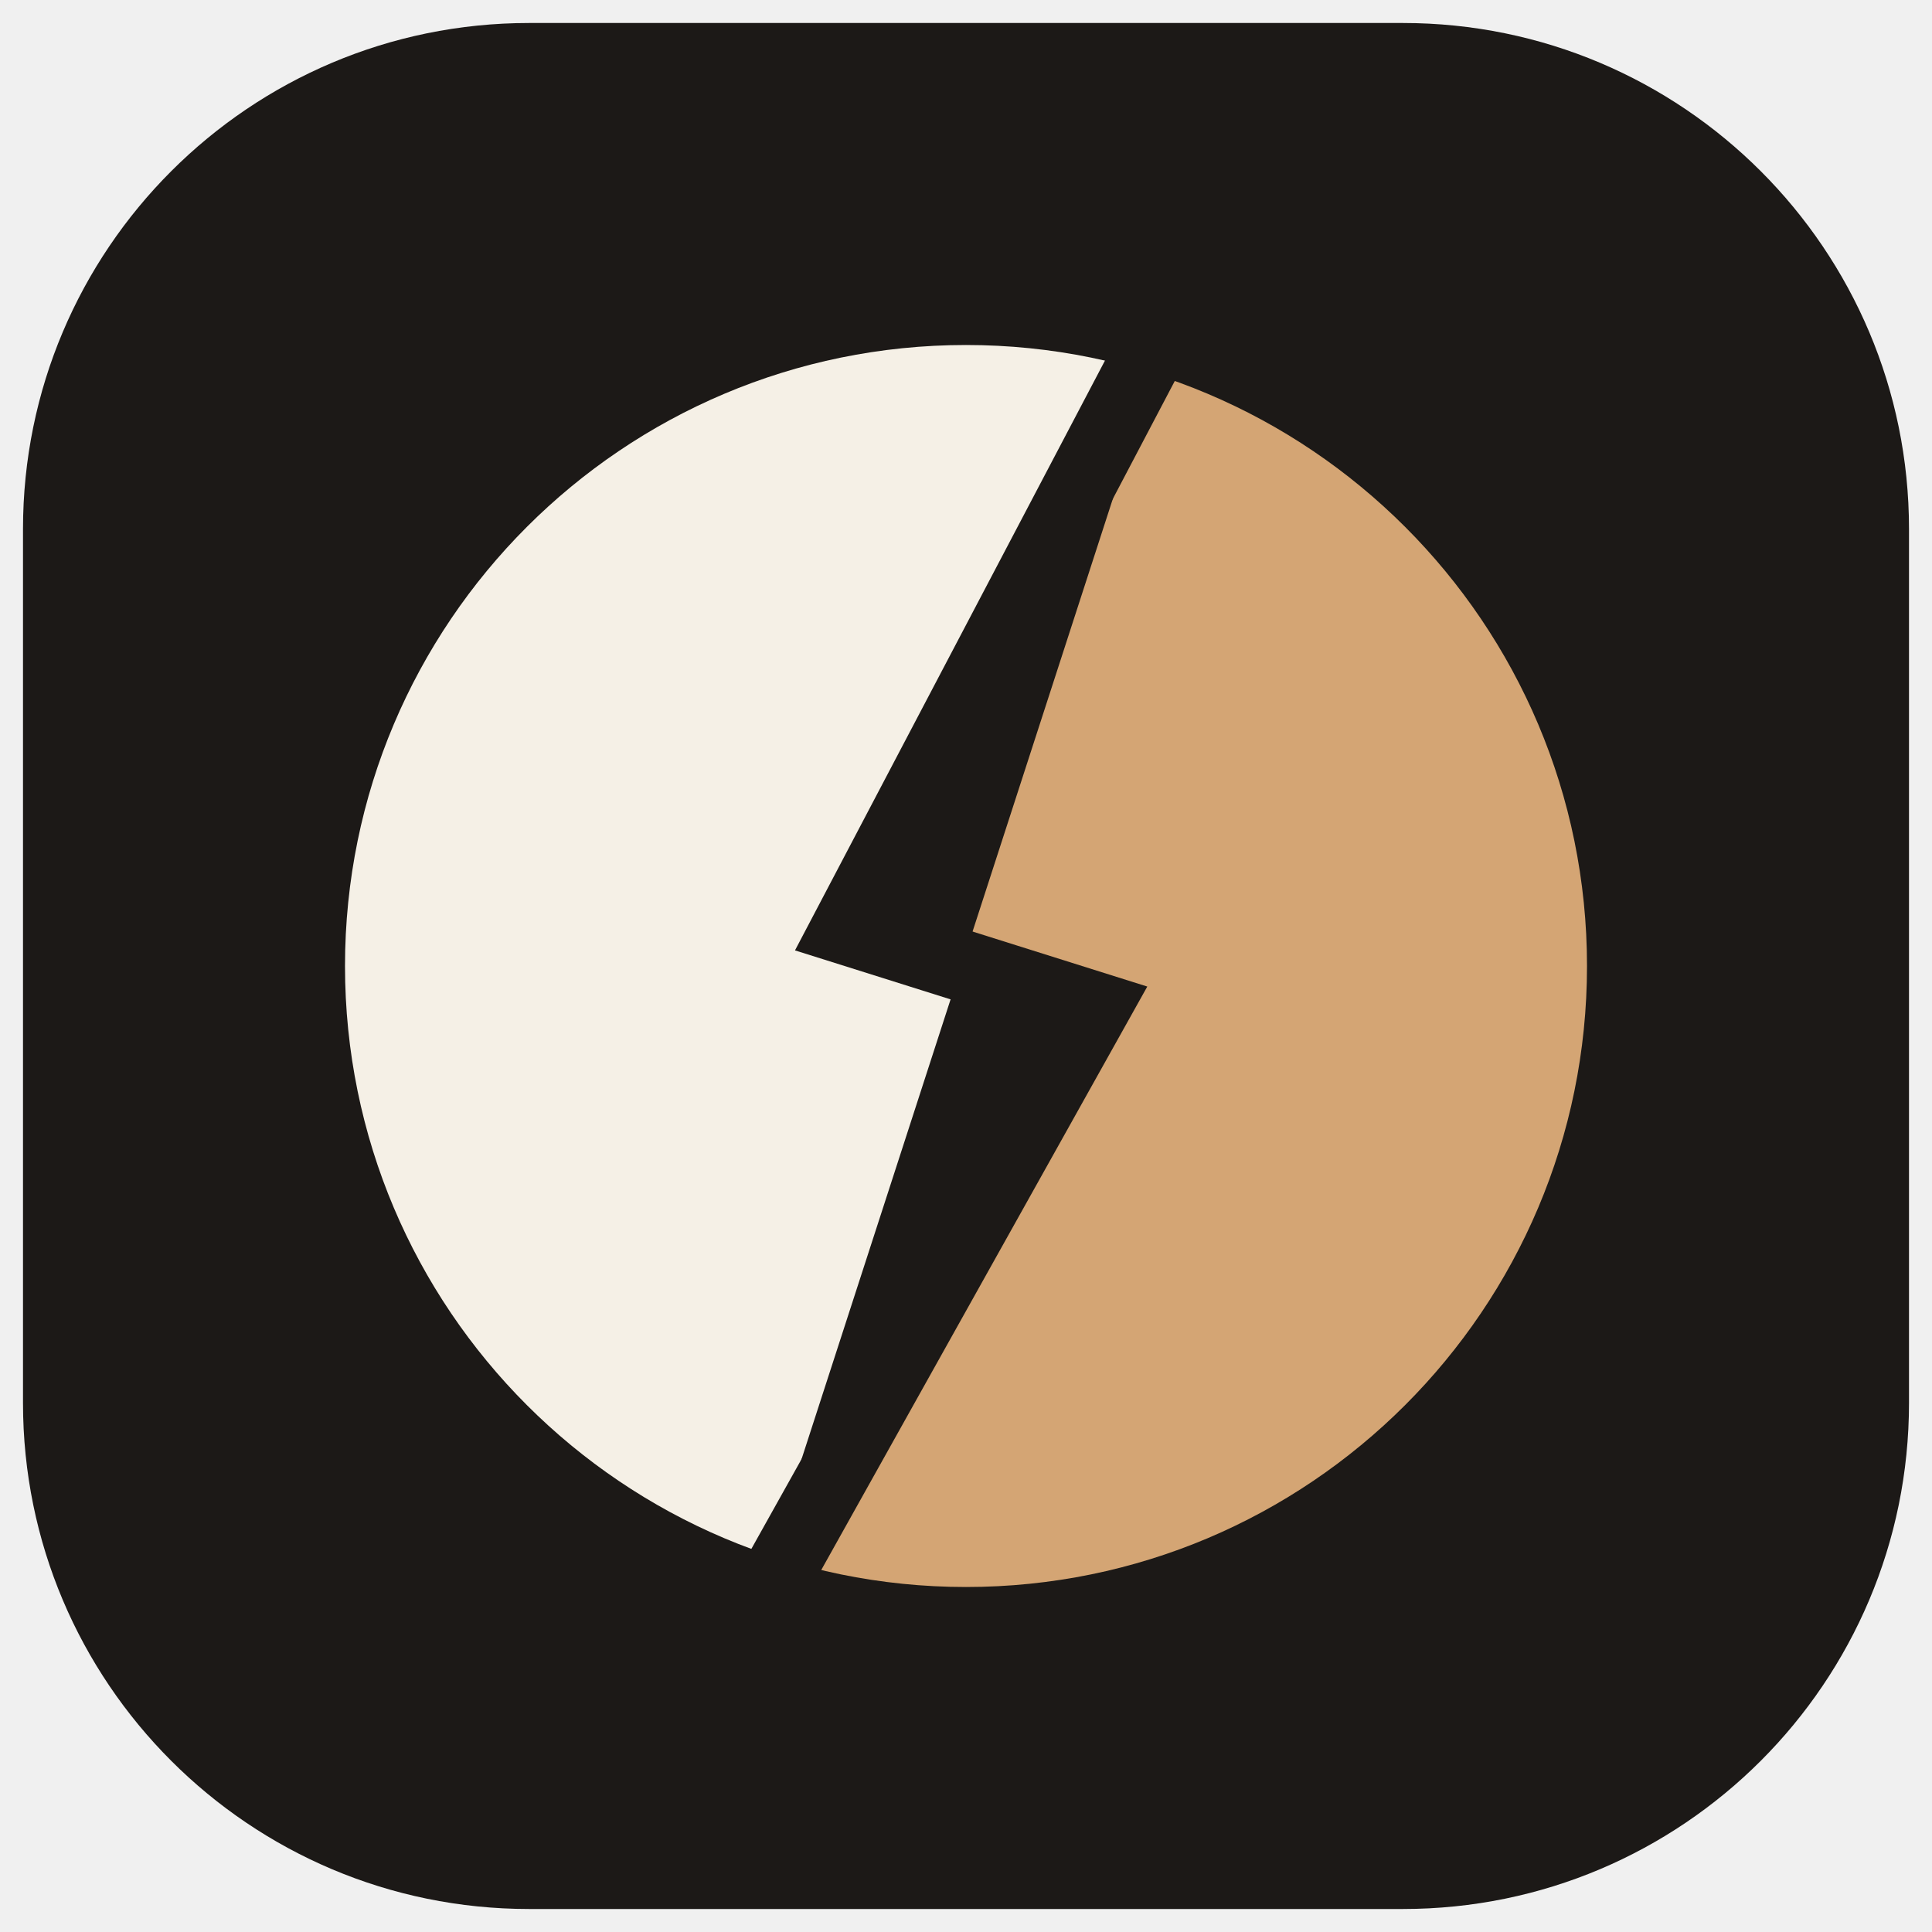
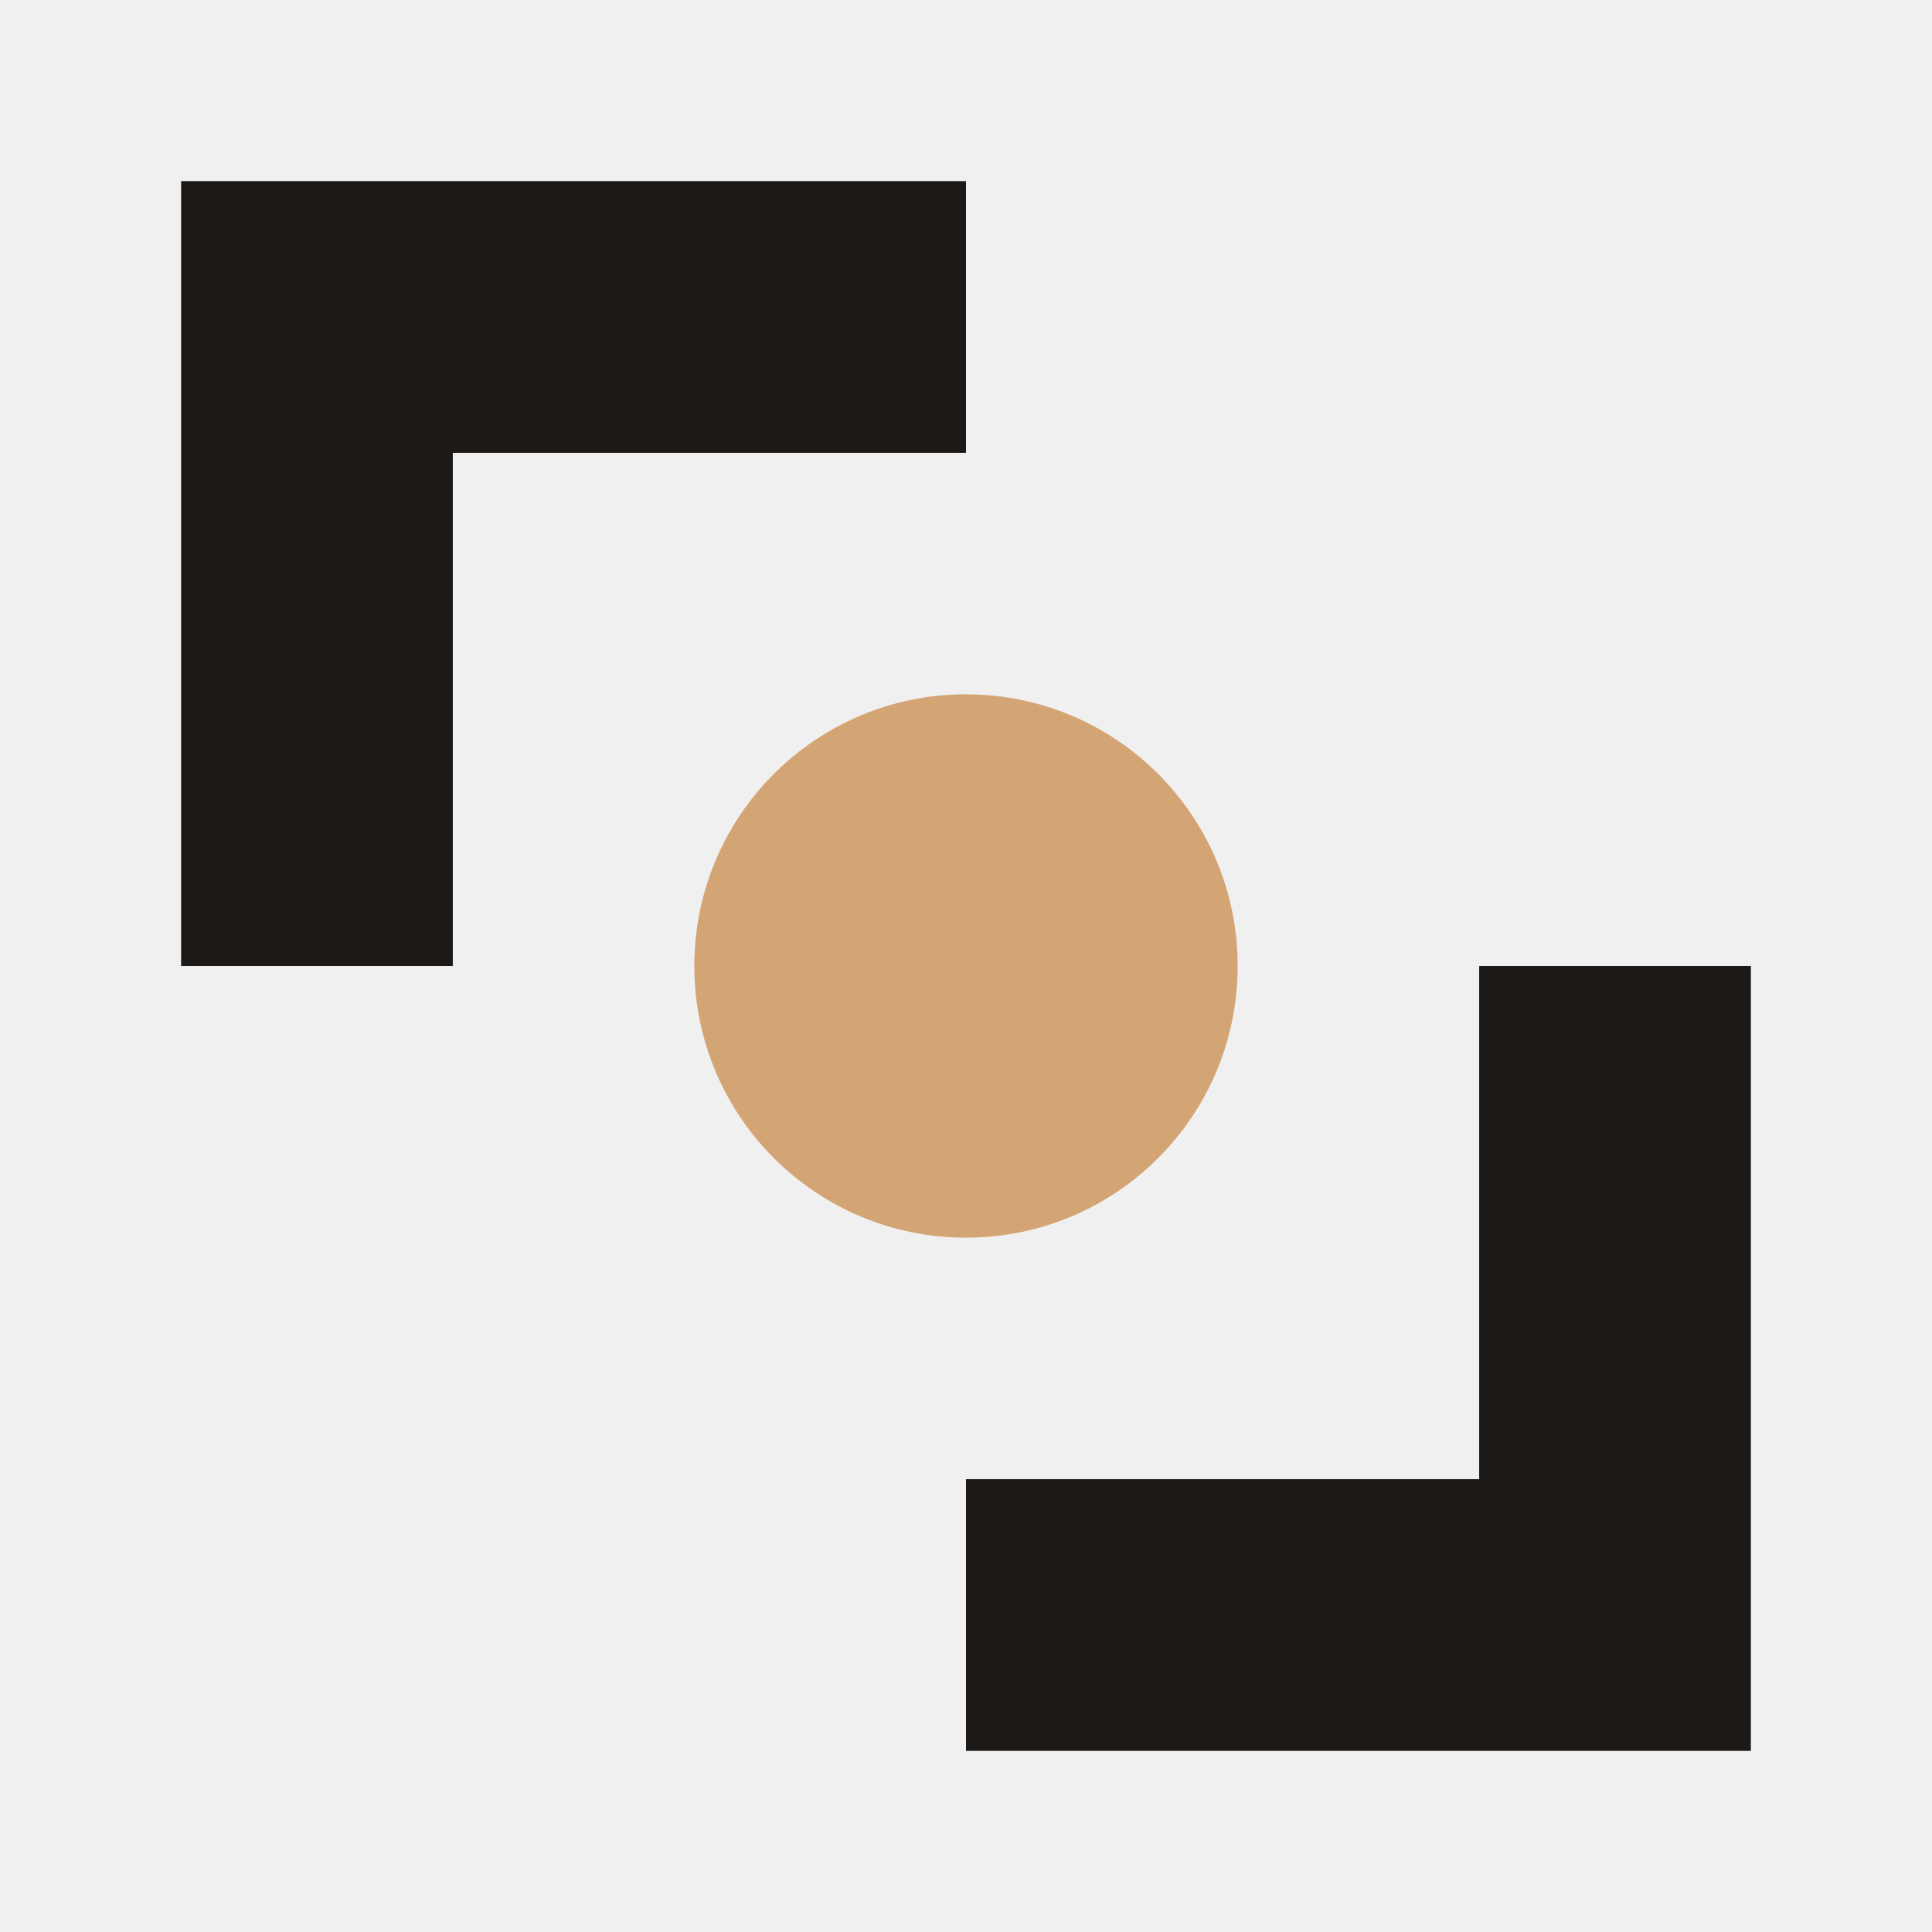
- <svg xmlns="http://www.w3.org/2000/svg" viewBox="-5 -5 42 42">
-   <defs>
-     <mask id="m" maskUnits="userSpaceOnUse" x="-5" y="-5" width="42" height="42">
-       <circle cx="16" cy="16" r="13.5" fill="#fff" />
-       <path d="M20.6 1.5L13.4 15.2L18.8 16.9L11.2 30.5" stroke="#000" stroke-width="1.55" />
-     </mask>
-   </defs>
-   <rect x="-4.5" y="-4.5" width="41" height="41" rx="11" fill="#1C1917" />
-   <g mask="url(#m)">
-     <path d="M0 0H20.9L13.4 15.2L18.8 16.9L10.9 32H0Z" fill="#F5F0E6" />
-     <path d="M20.9 0H32V32H10.9L18.8 16.9L13.4 15.2Z" fill="#D4A574" />
-   </g>
+ <svg xmlns="http://www.w3.org/2000/svg" viewBox="0 0 64 64" fill="none">
+   <style>.k{fill:#1C1917}@media (prefers-color-scheme:dark){.k{fill:#F5F5F0}}</style>
+   <path class="k" d="M6 6H32V15H15V32H6Z" />
+   <path class="k" d="M58 58H32V49H49V32H58Z" />
+   <circle fill="#D4A574" cx="32" cy="32" r="9" />
</svg>
